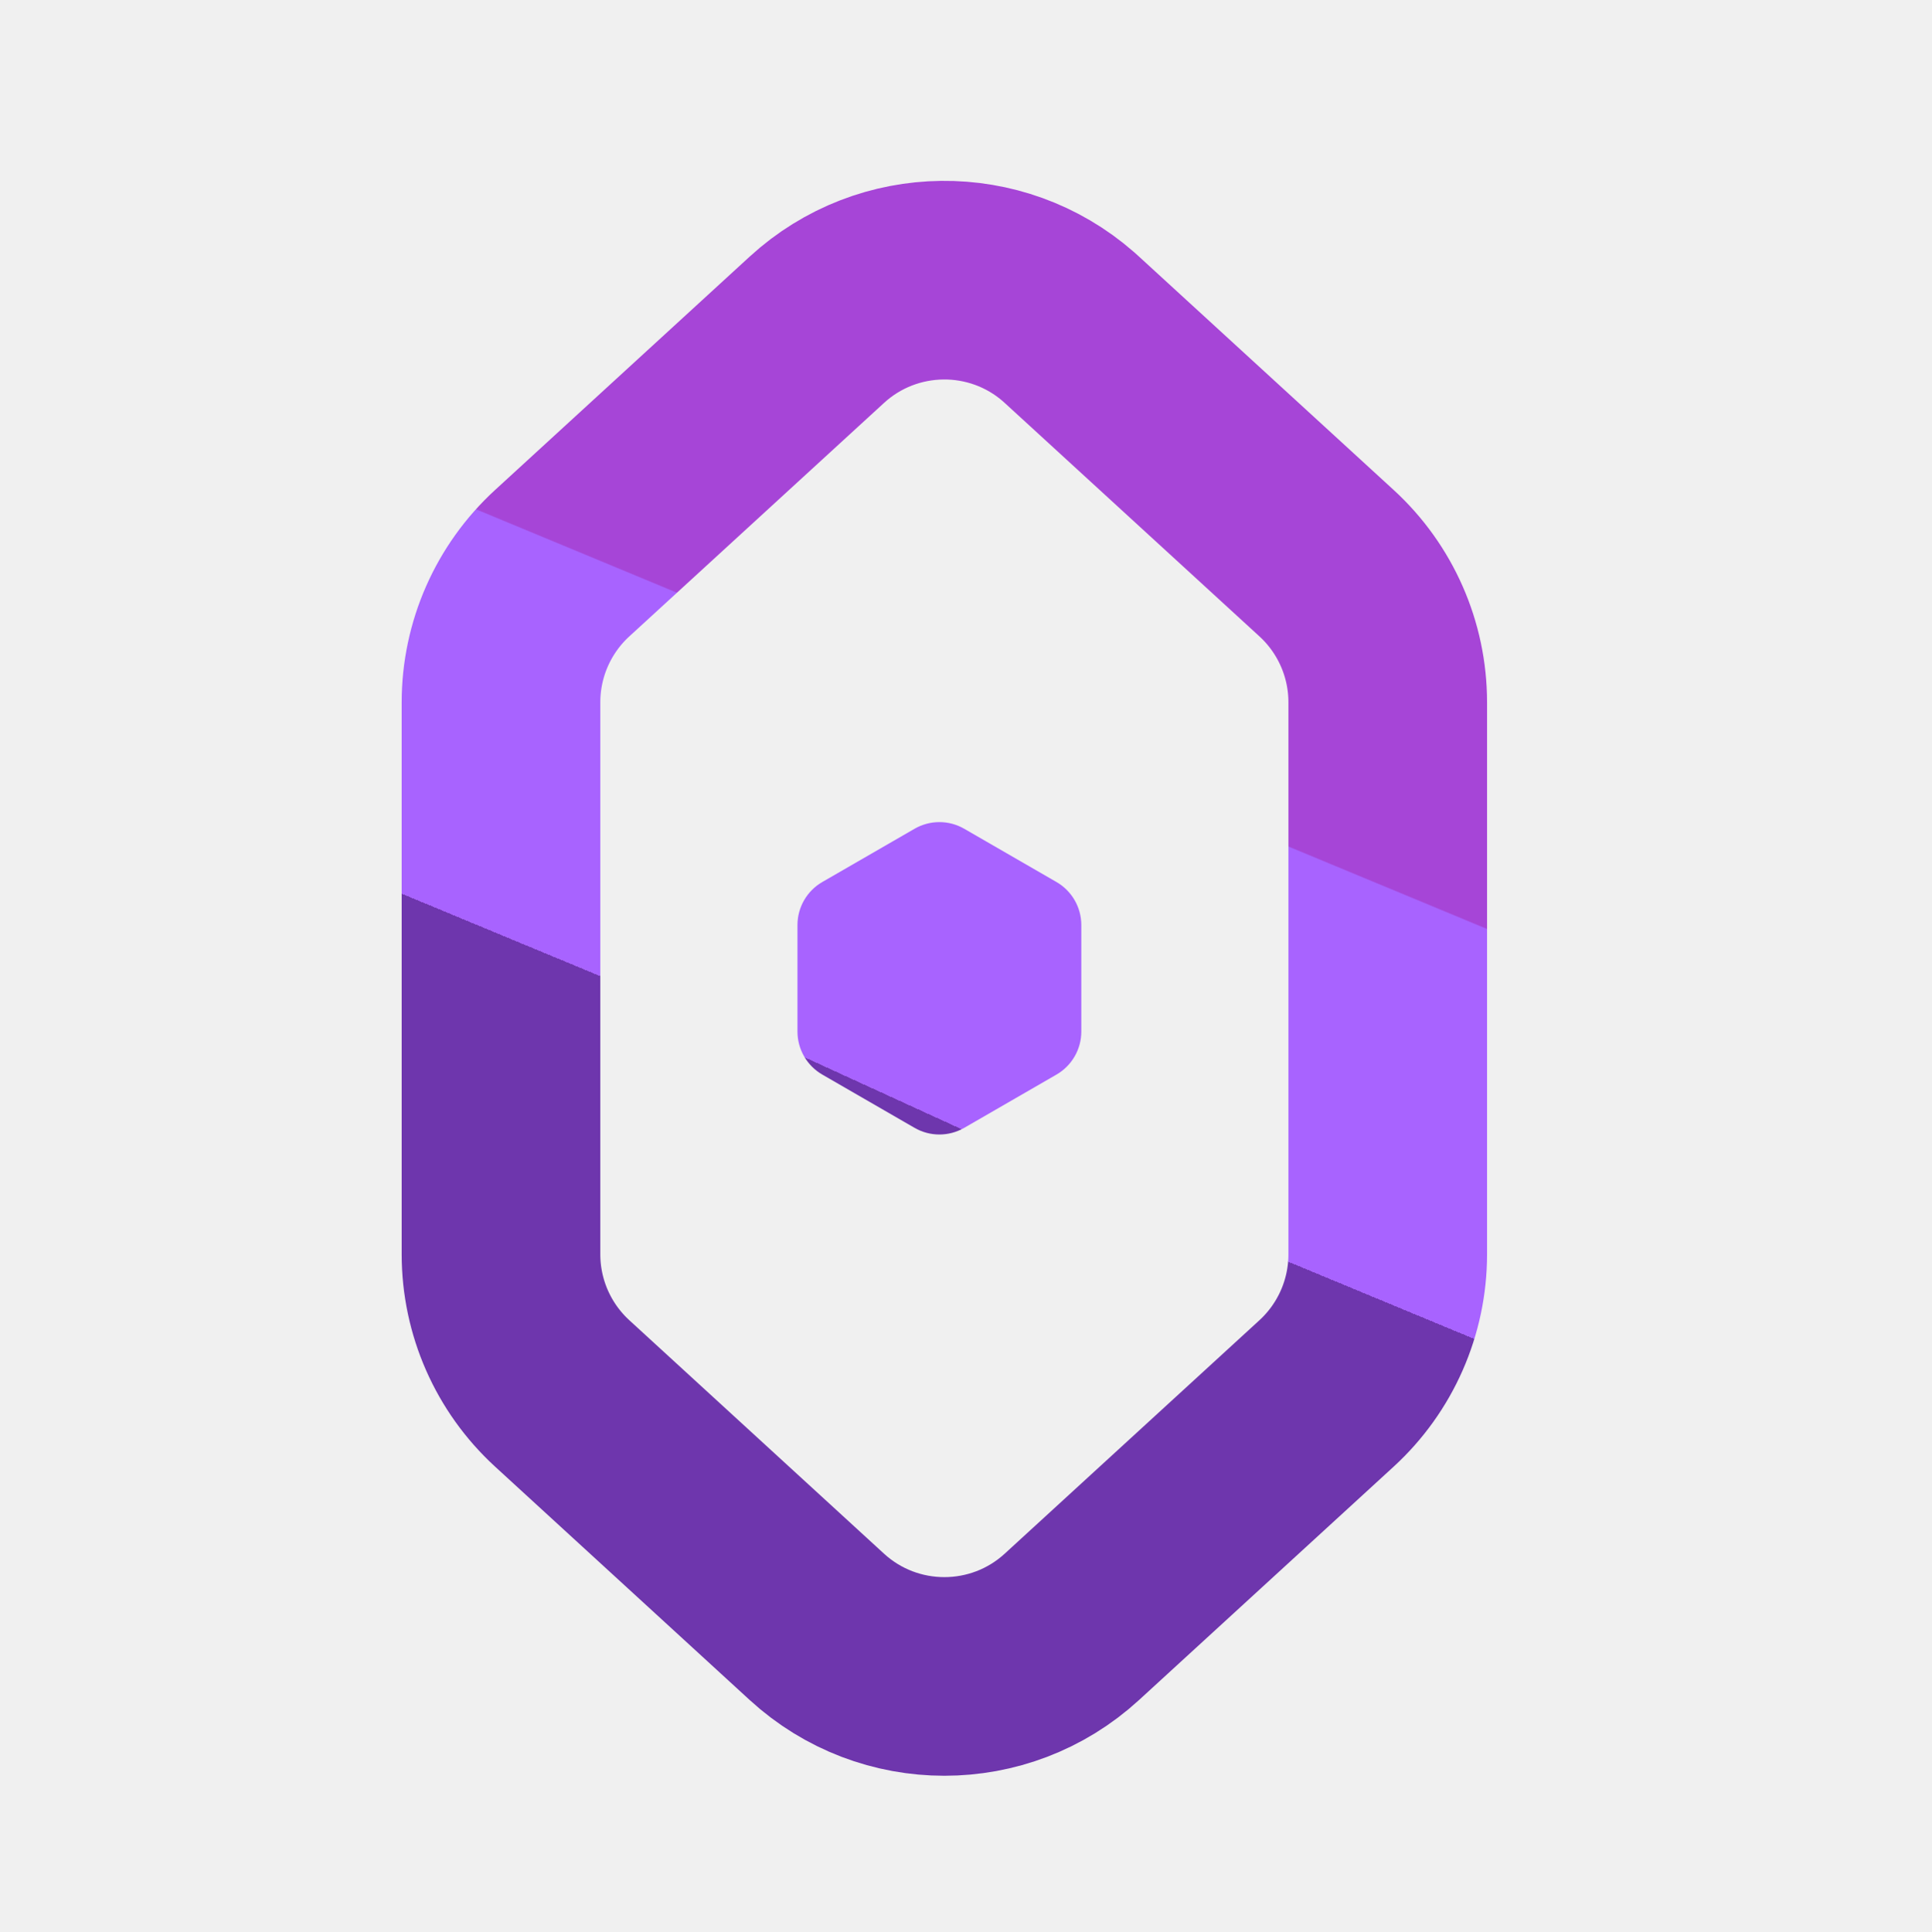
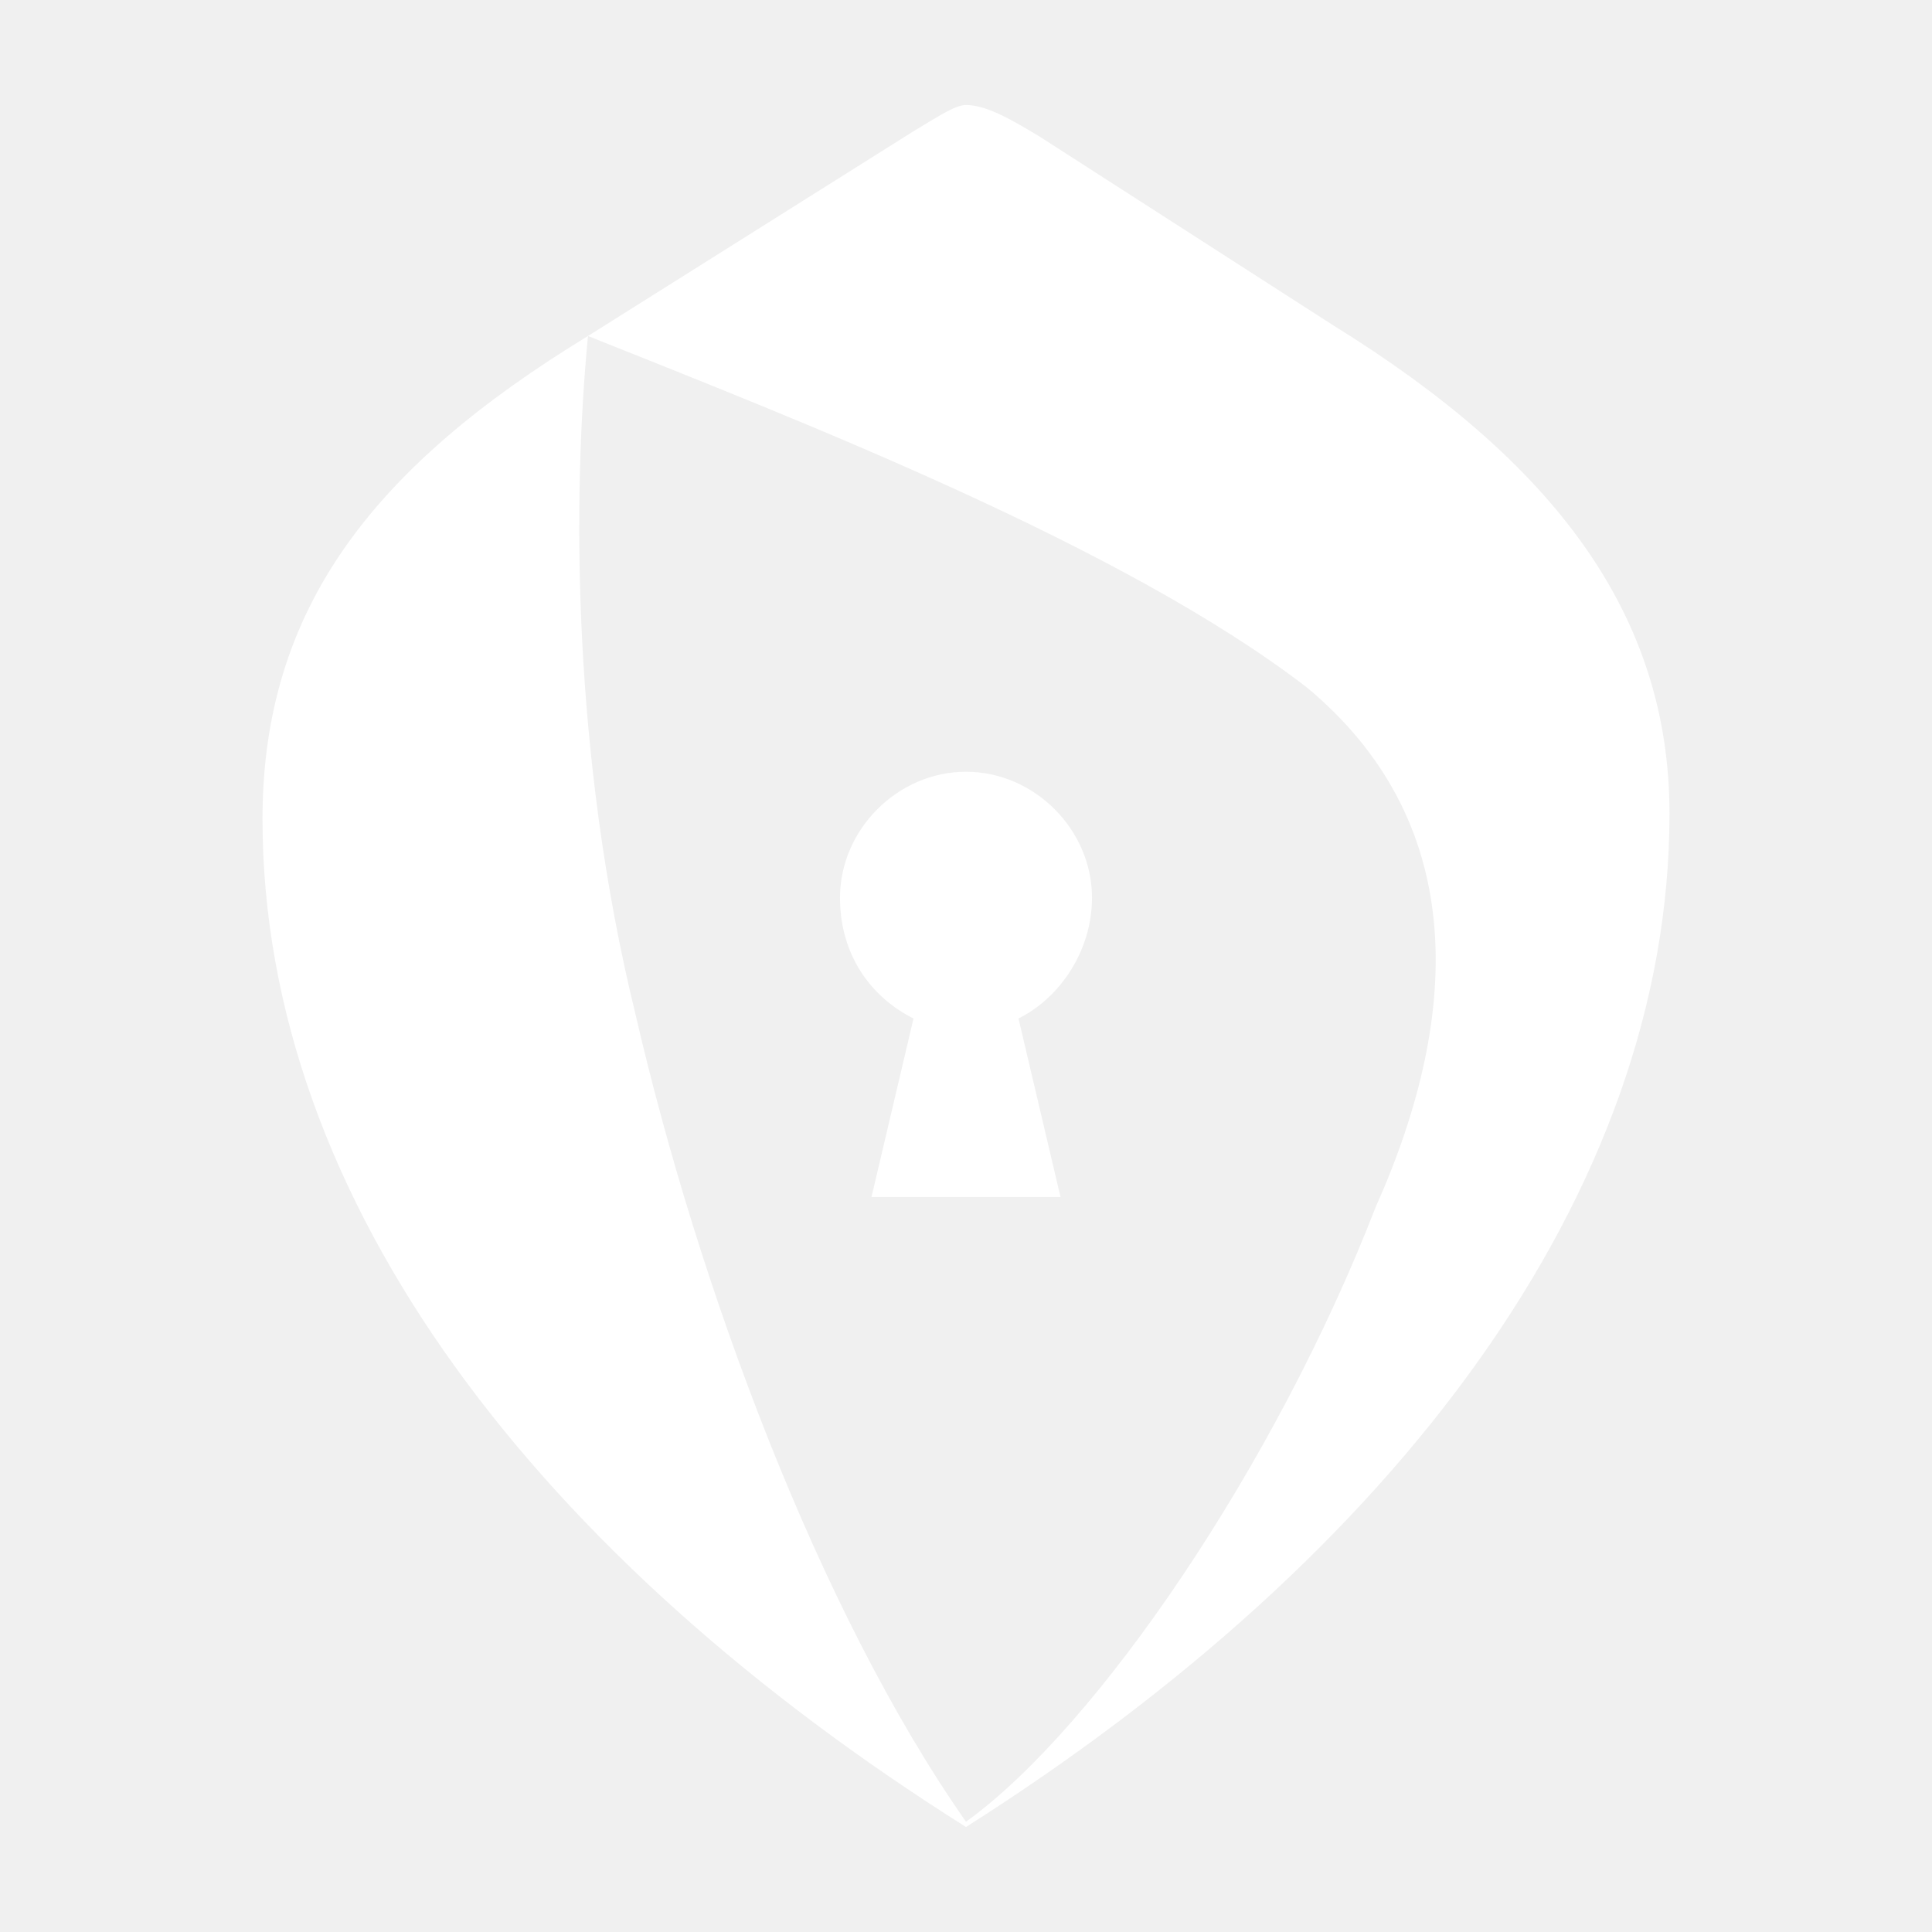
- <svg xmlns="http://www.w3.org/2000/svg" width="145" height="145" viewBox="0 0 124 145" fill="none">
-   <path d="M50.831 24.759C56.163 19.872 64.303 19.795 69.723 24.529L69.978 24.759L89.1 42.284C92.027 44.968 93.694 48.757 93.694 52.728V94.177C93.694 98.149 92.028 101.938 89.1 104.622L69.978 122.147C64.562 127.112 56.248 127.112 50.831 122.147L31.711 104.622C28.783 101.938 27.115 98.149 27.115 94.177V52.728C27.115 48.757 28.783 44.968 31.711 42.284L50.831 24.759Z" stroke="url(#paint0)" stroke-width="14.914" />
-   <path d="M58.167 62.225C59.32 61.559 60.742 61.559 61.895 62.225L68.823 66.224C69.976 66.89 70.687 68.121 70.687 69.453V77.452C70.687 78.784 69.976 80.015 68.823 80.681L61.895 84.681C60.742 85.347 59.32 85.347 58.167 84.681L51.239 80.681C50.086 80.015 49.375 78.784 49.375 77.452V69.453C49.375 68.121 50.086 66.89 51.239 66.224L58.167 62.225Z" fill="url(#paint1)" />
-   <defs>
-     <linearGradient id="paint0" x1="60.405" y1="26.1" x2="27.593" y2="105.146" gradientUnits="userSpaceOnUse">
-       <stop offset=".288" stop-color="#A645D7" />
-       <stop offset=".289" stop-color="#A863FF" />
-       <stop offset=".625" stop-color="#A863FF" />
-       <stop offset=".625" stop-color="#6E36AD" />
-     </linearGradient>
-     <linearGradient id="paint1" x1="60.031" y1="61.148" x2="45.862" y2="92.096" gradientUnits="userSpaceOnUse">
-       <stop offset=".611" stop-color="#A863FF" />
-       <stop offset=".611" stop-color="#6E36AD" />
-     </linearGradient>
-   </defs>
+ <svg xmlns="http://www.w3.org/2000/svg" width="512" height="512" viewBox="72 76 368 368" role="img" aria-label="Valanium Messenger">
+   <g fill="#fff">
+     <path fill-rule="evenodd" d="M256 96 C260 96 265 99 270 102 L326 138 C368 164 390 193 390 231 C390 303 338 372 256 424 C175 373 122 305 122 232 C122 192 143 165 184 140 L246 101 C251 98 254 96 256 96 Z M184 140 C224 156 286 180 321 207 C351 232 351 268 334 306 C315 355 281 405 256 423 C228 383 205 321 193 269 C181 220 181 171 184 140 Z" />
+     <path d="M256 223 C269 223 280 234 280 247 C280 257 274 266 266 270 L274 304 H238 L246 270 C238 266 232 258 232 247 C232 234 243 223 256 223 Z" />
+   </g>
</svg>
